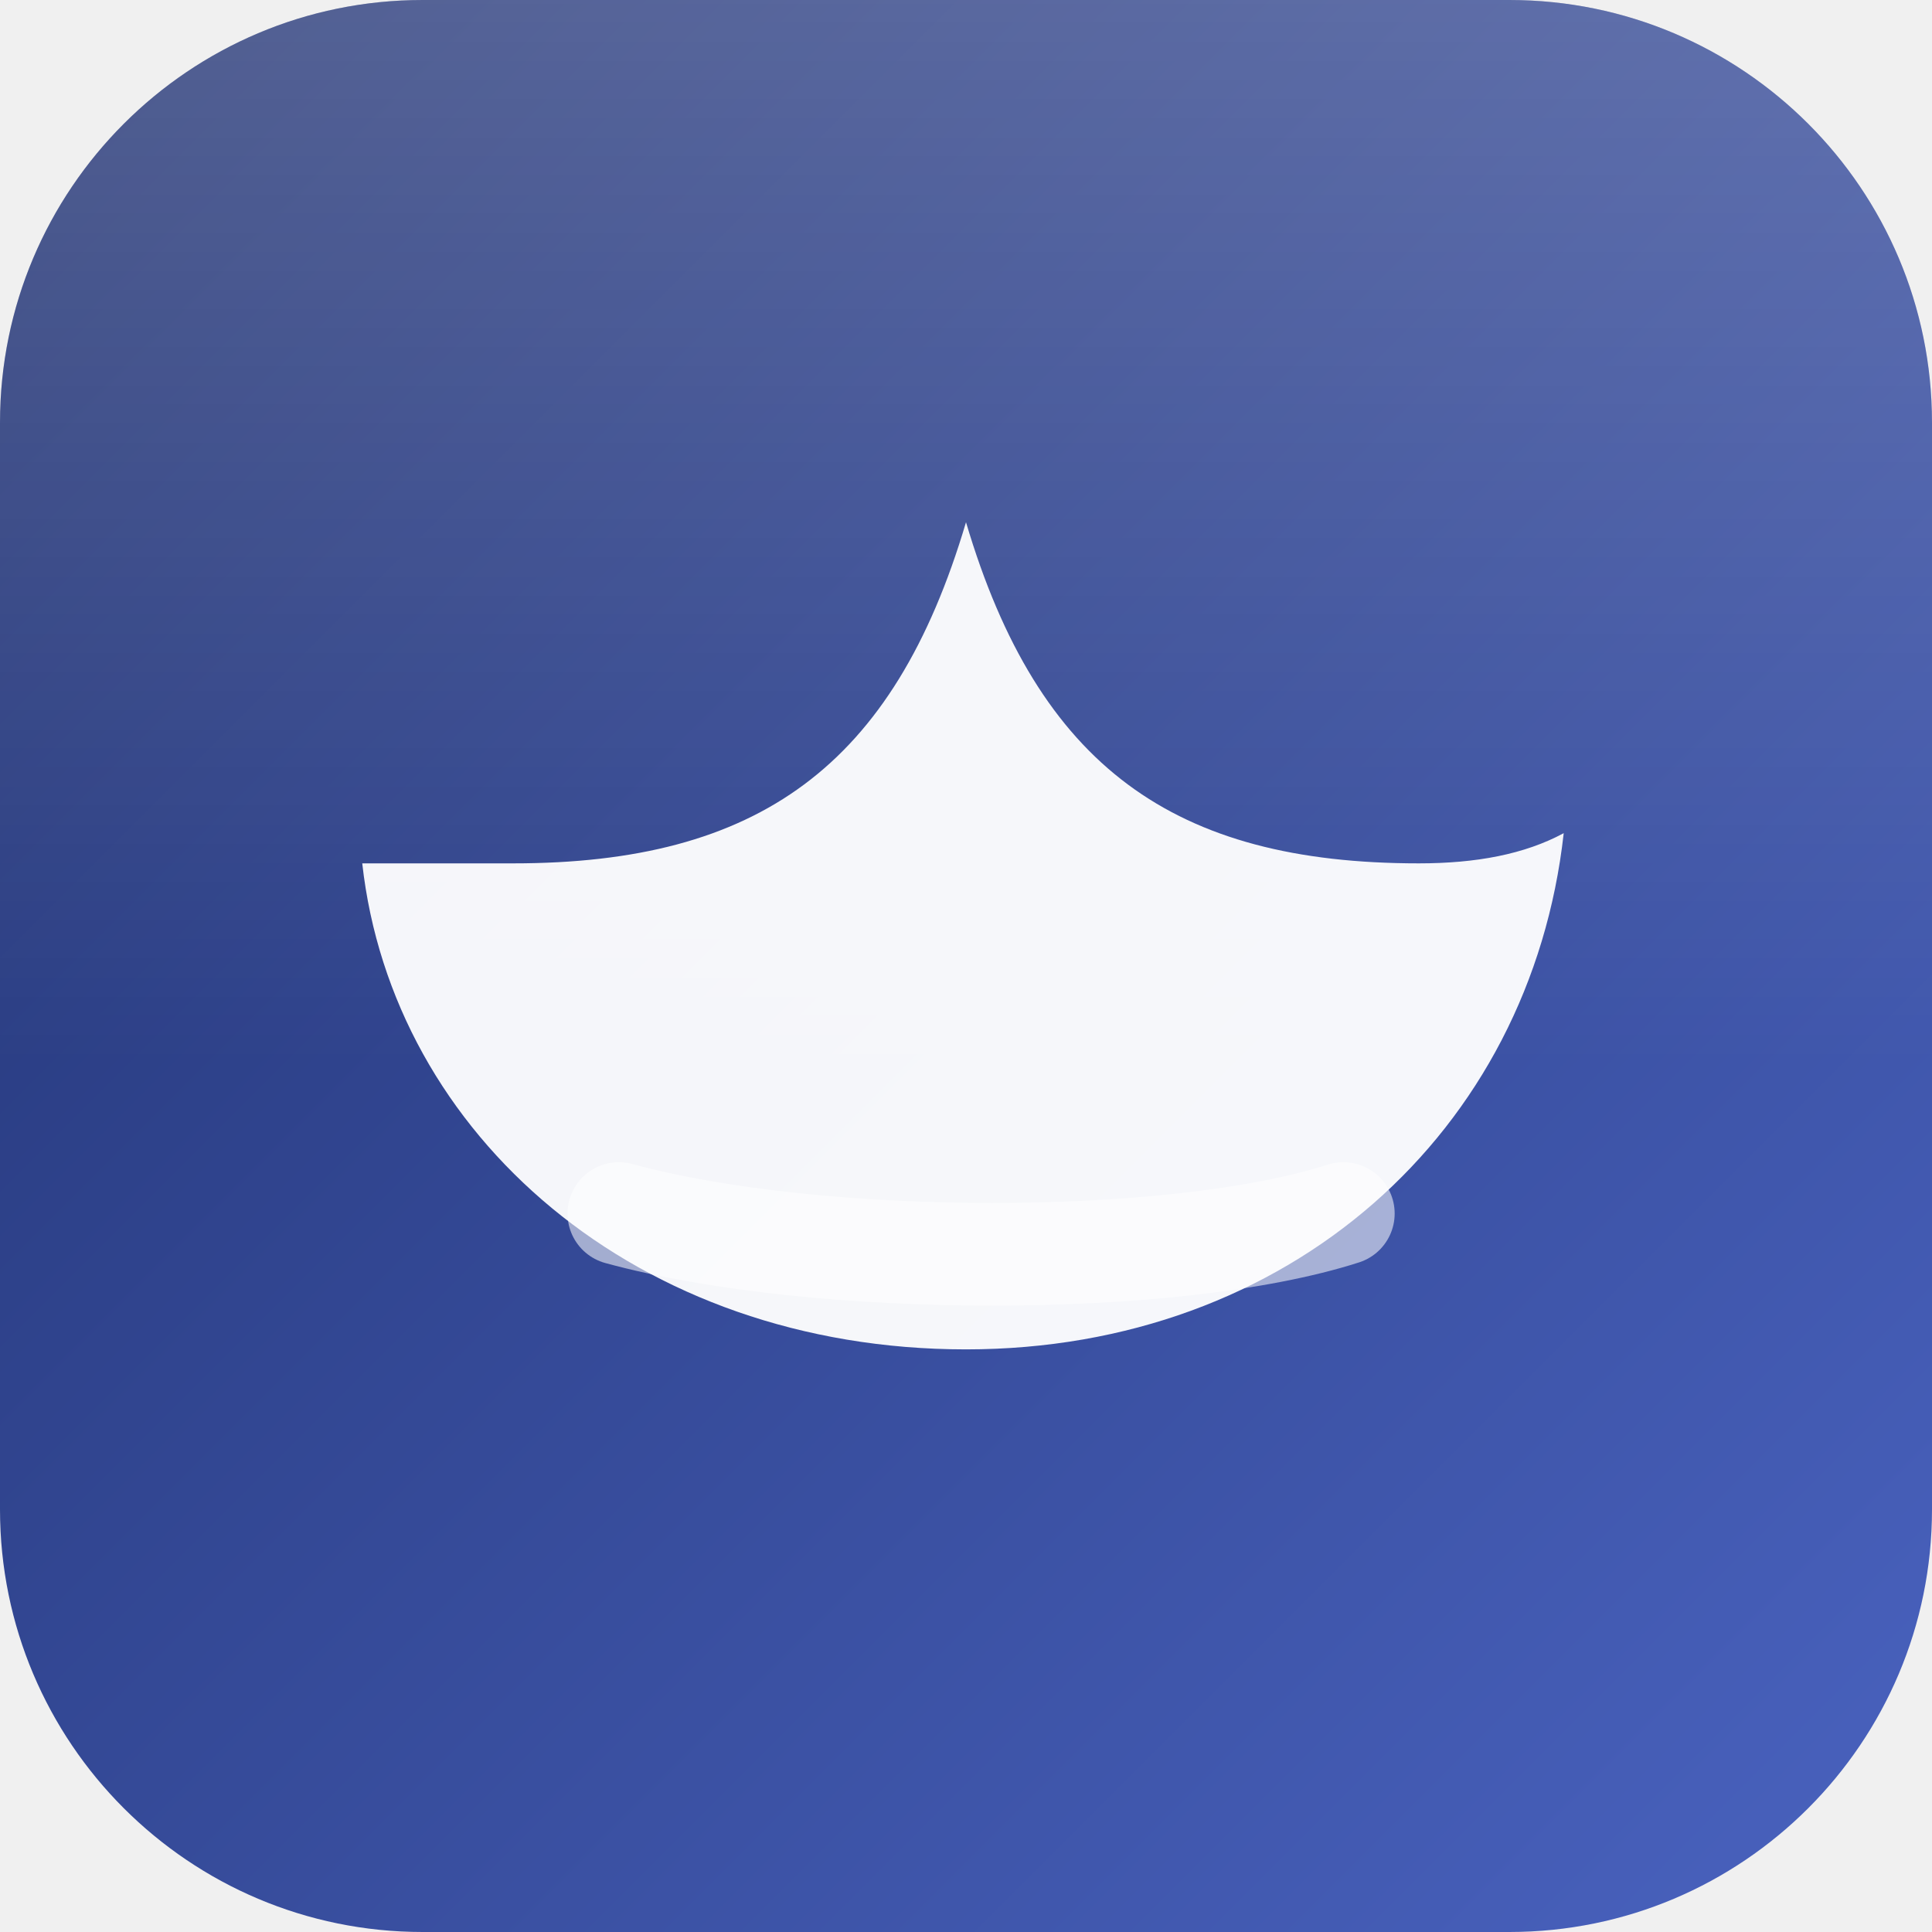
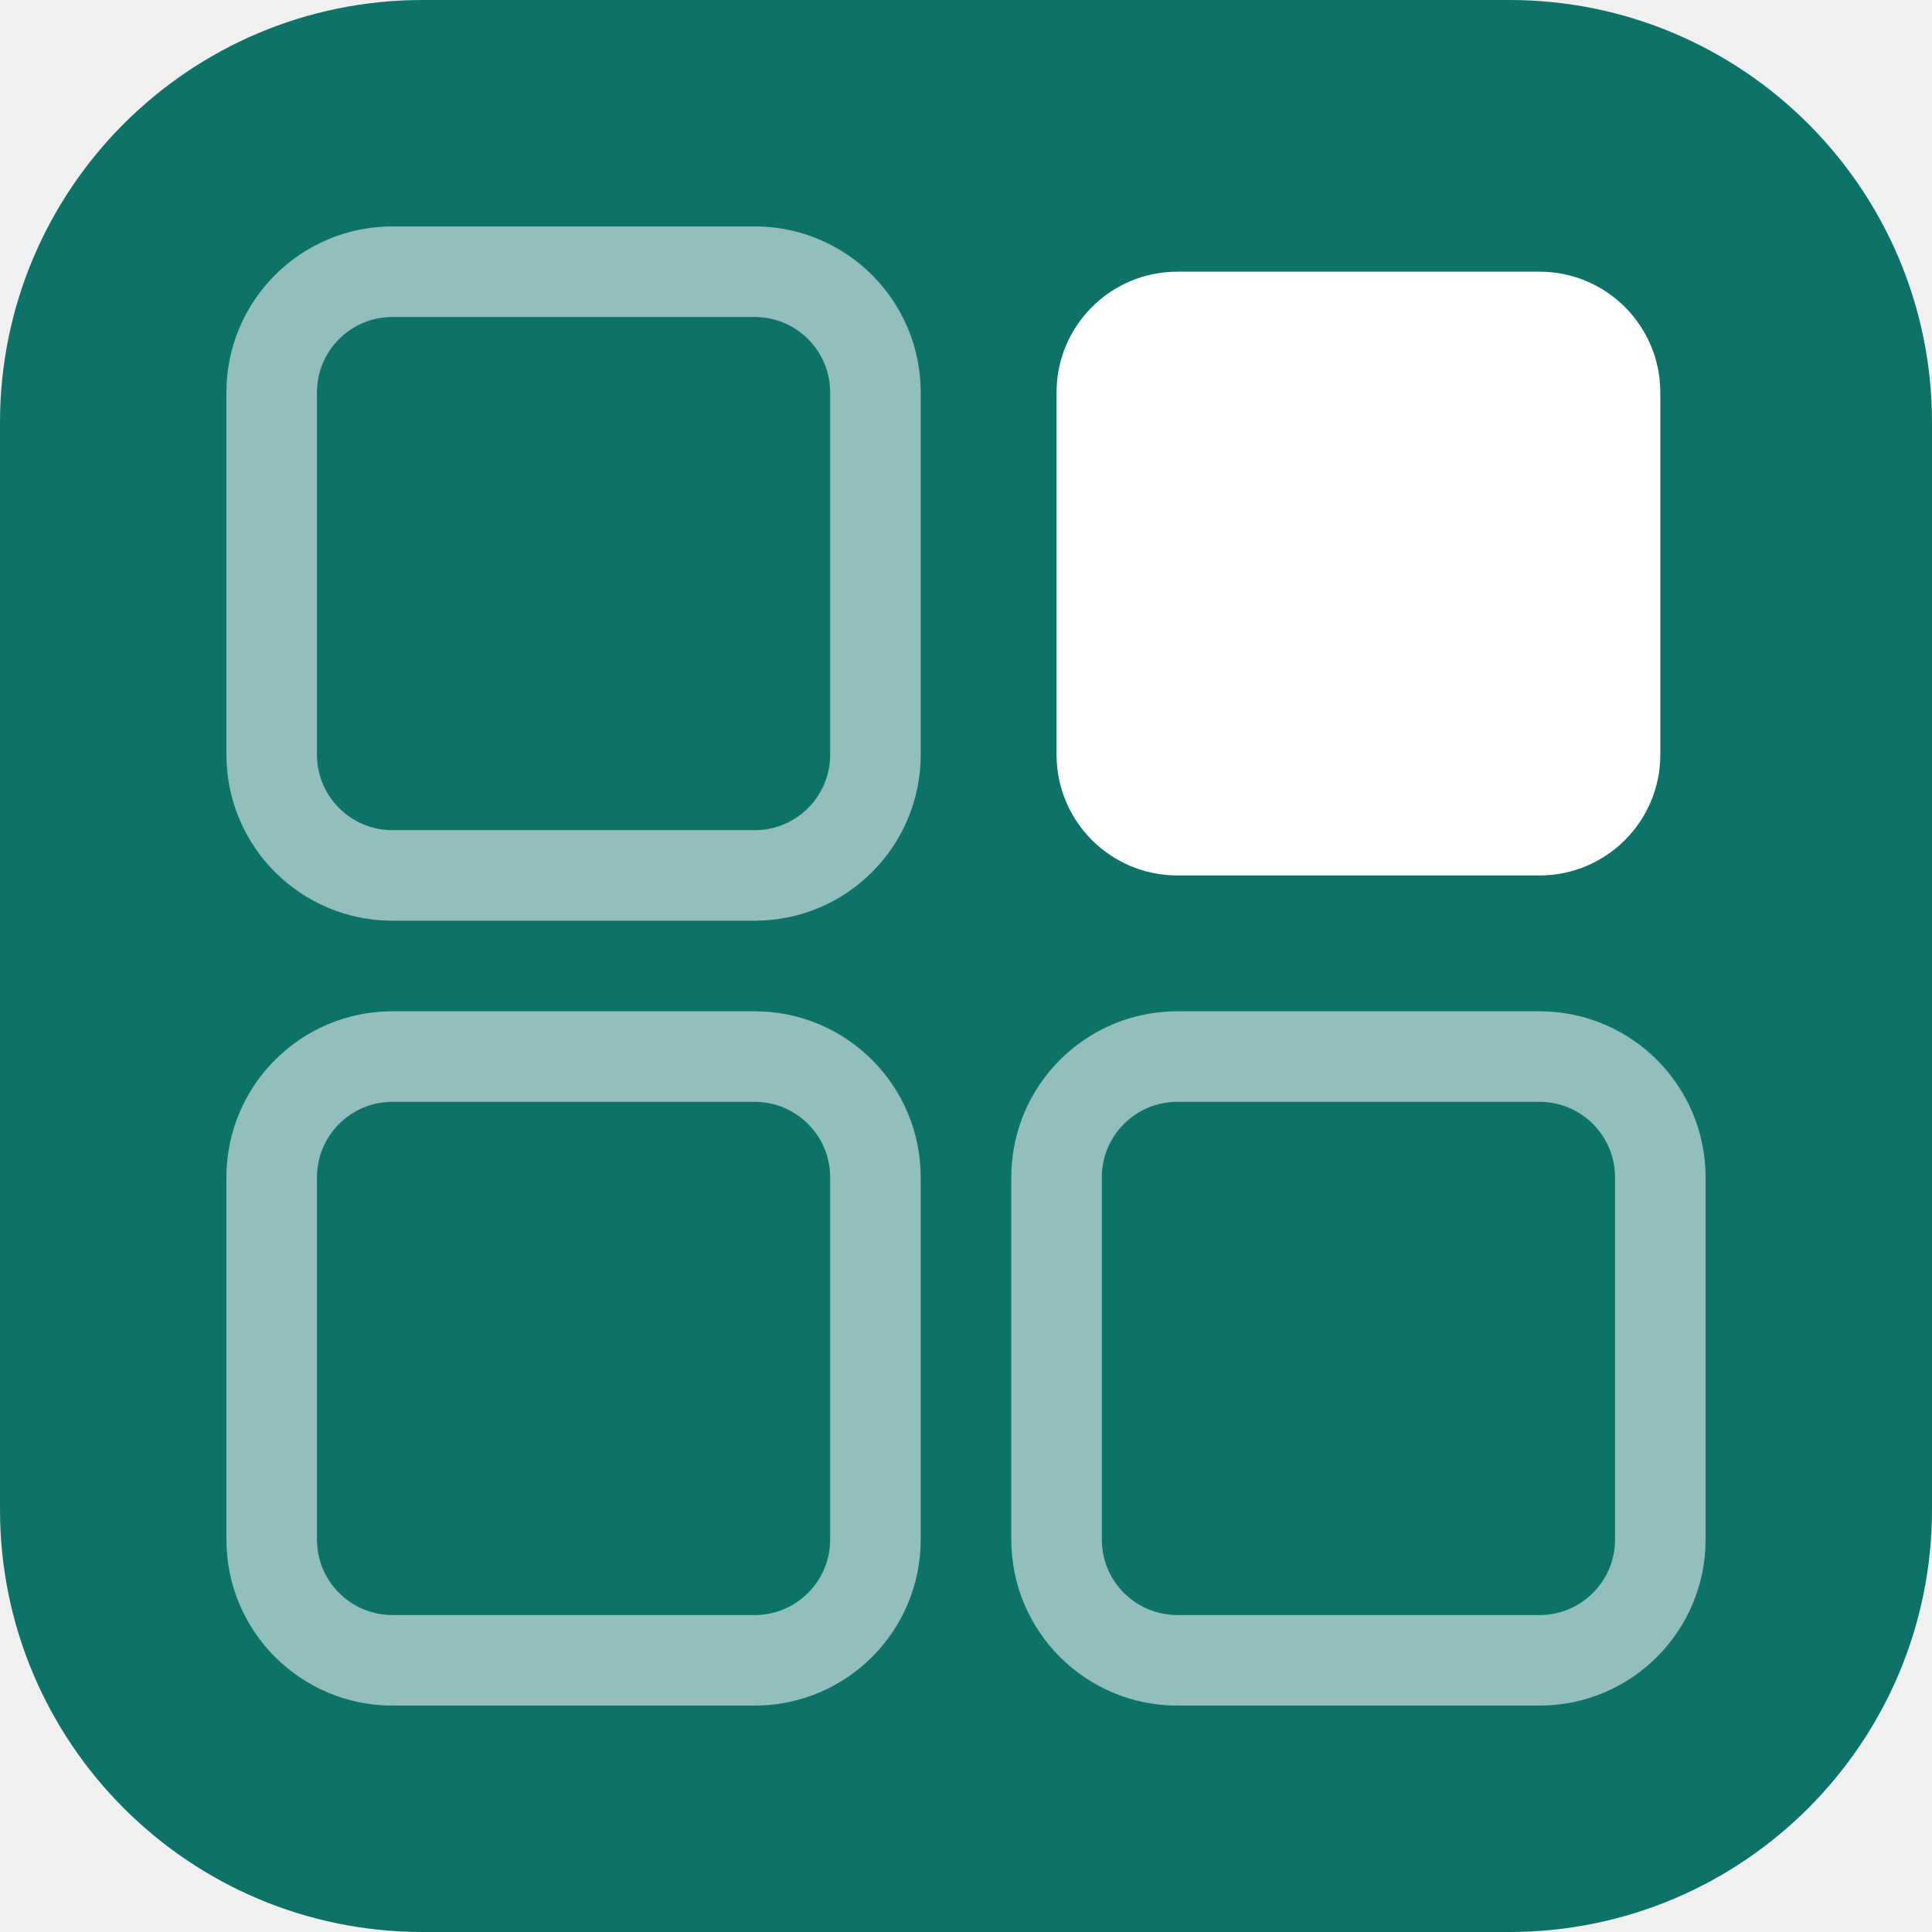
- <svg xmlns="http://www.w3.org/2000/svg" viewBox="0 0 64 64" width="64" height="64" role="img" aria-label="我的课表">
-   <defs>
-     <linearGradient id="bg" x1="0" y1="0" x2="1" y2="1">
-       <stop offset="0" stop-color="#203170" />
-       <stop offset="1" stop-color="#4a63c0" />
-     </linearGradient>
-     <linearGradient id="sheen" x1="0" y1="0" x2="0" y2="1">
-       <stop offset="0" stop-color="#ffffff" stop-opacity=".22" />
-       <stop offset=".55" stop-color="#ffffff" stop-opacity="0" />
-     </linearGradient>
-   </defs>
-   <rect width="64" height="64" rx="14" fill="url(#bg)" />
-   <rect width="64" height="64" rx="14" fill="url(#sheen)" />
-   <path fill="#ffffff" fill-opacity=".95" d="M17 28.6c8.1 0 12.6-3.2 15-11.3 2.4 8.1 6.9 11.3 15 11.3 1.9 0 3.5-.3 4.8-1-1.1 9.9-9.1 17.1-19.8 17.1-10.9 0-19-7.1-20-16.1z" />
-   <path fill="none" stroke="#ffffff" stroke-opacity=".55" stroke-width="3.4" stroke-linecap="round" d="M20.5 40.2c6.6 1.8 18.4 1.8 24 0" />
+ <svg xmlns="http://www.w3.org/2000/svg" viewBox="0 0 64 64">
+   <rect width="64" height="64" rx="14" fill="#0D7268" />
+   <g fill="none" stroke="#FFFFFF" stroke-opacity=".55" stroke-width="3">
+     <rect x="9" y="9" width="20" height="20" rx="4" />
+     <rect x="9" y="35" width="20" height="20" rx="4" />
+     <rect x="35" y="35" width="20" height="20" rx="4" />
+   </g>
+   <rect x="35" y="9" width="20" height="20" rx="4" fill="#FFFFFF" />
</svg>
